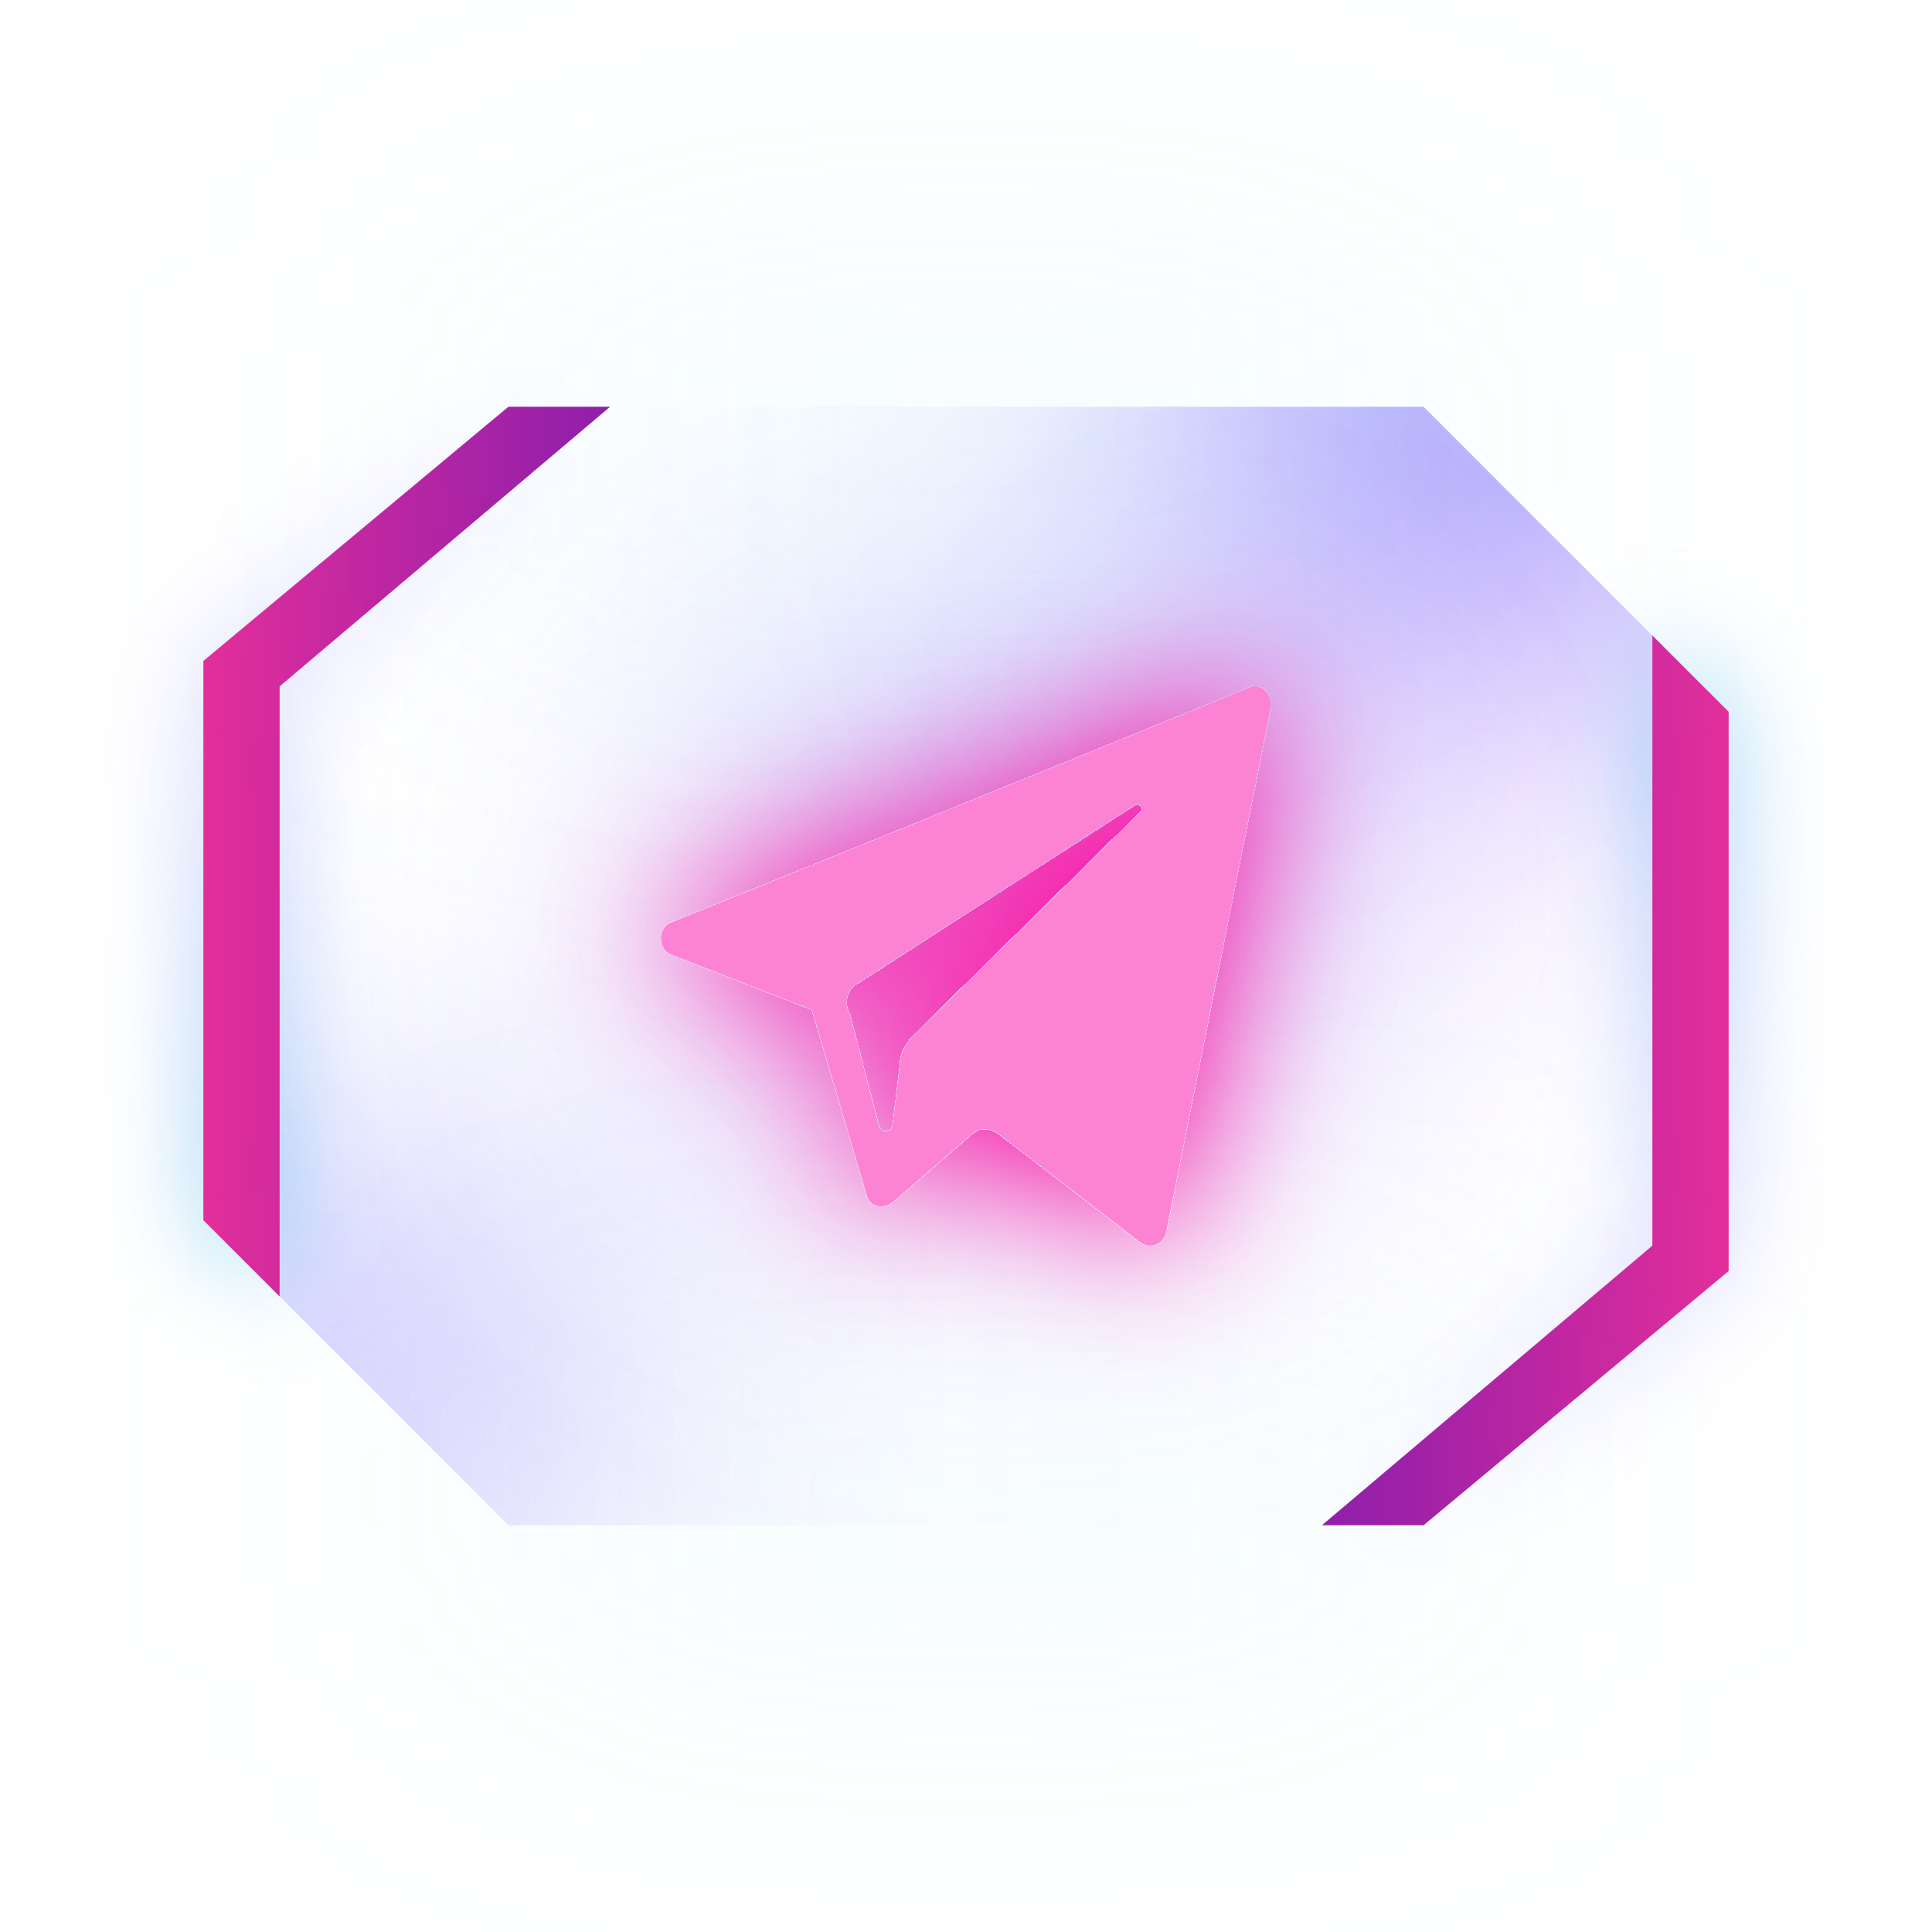
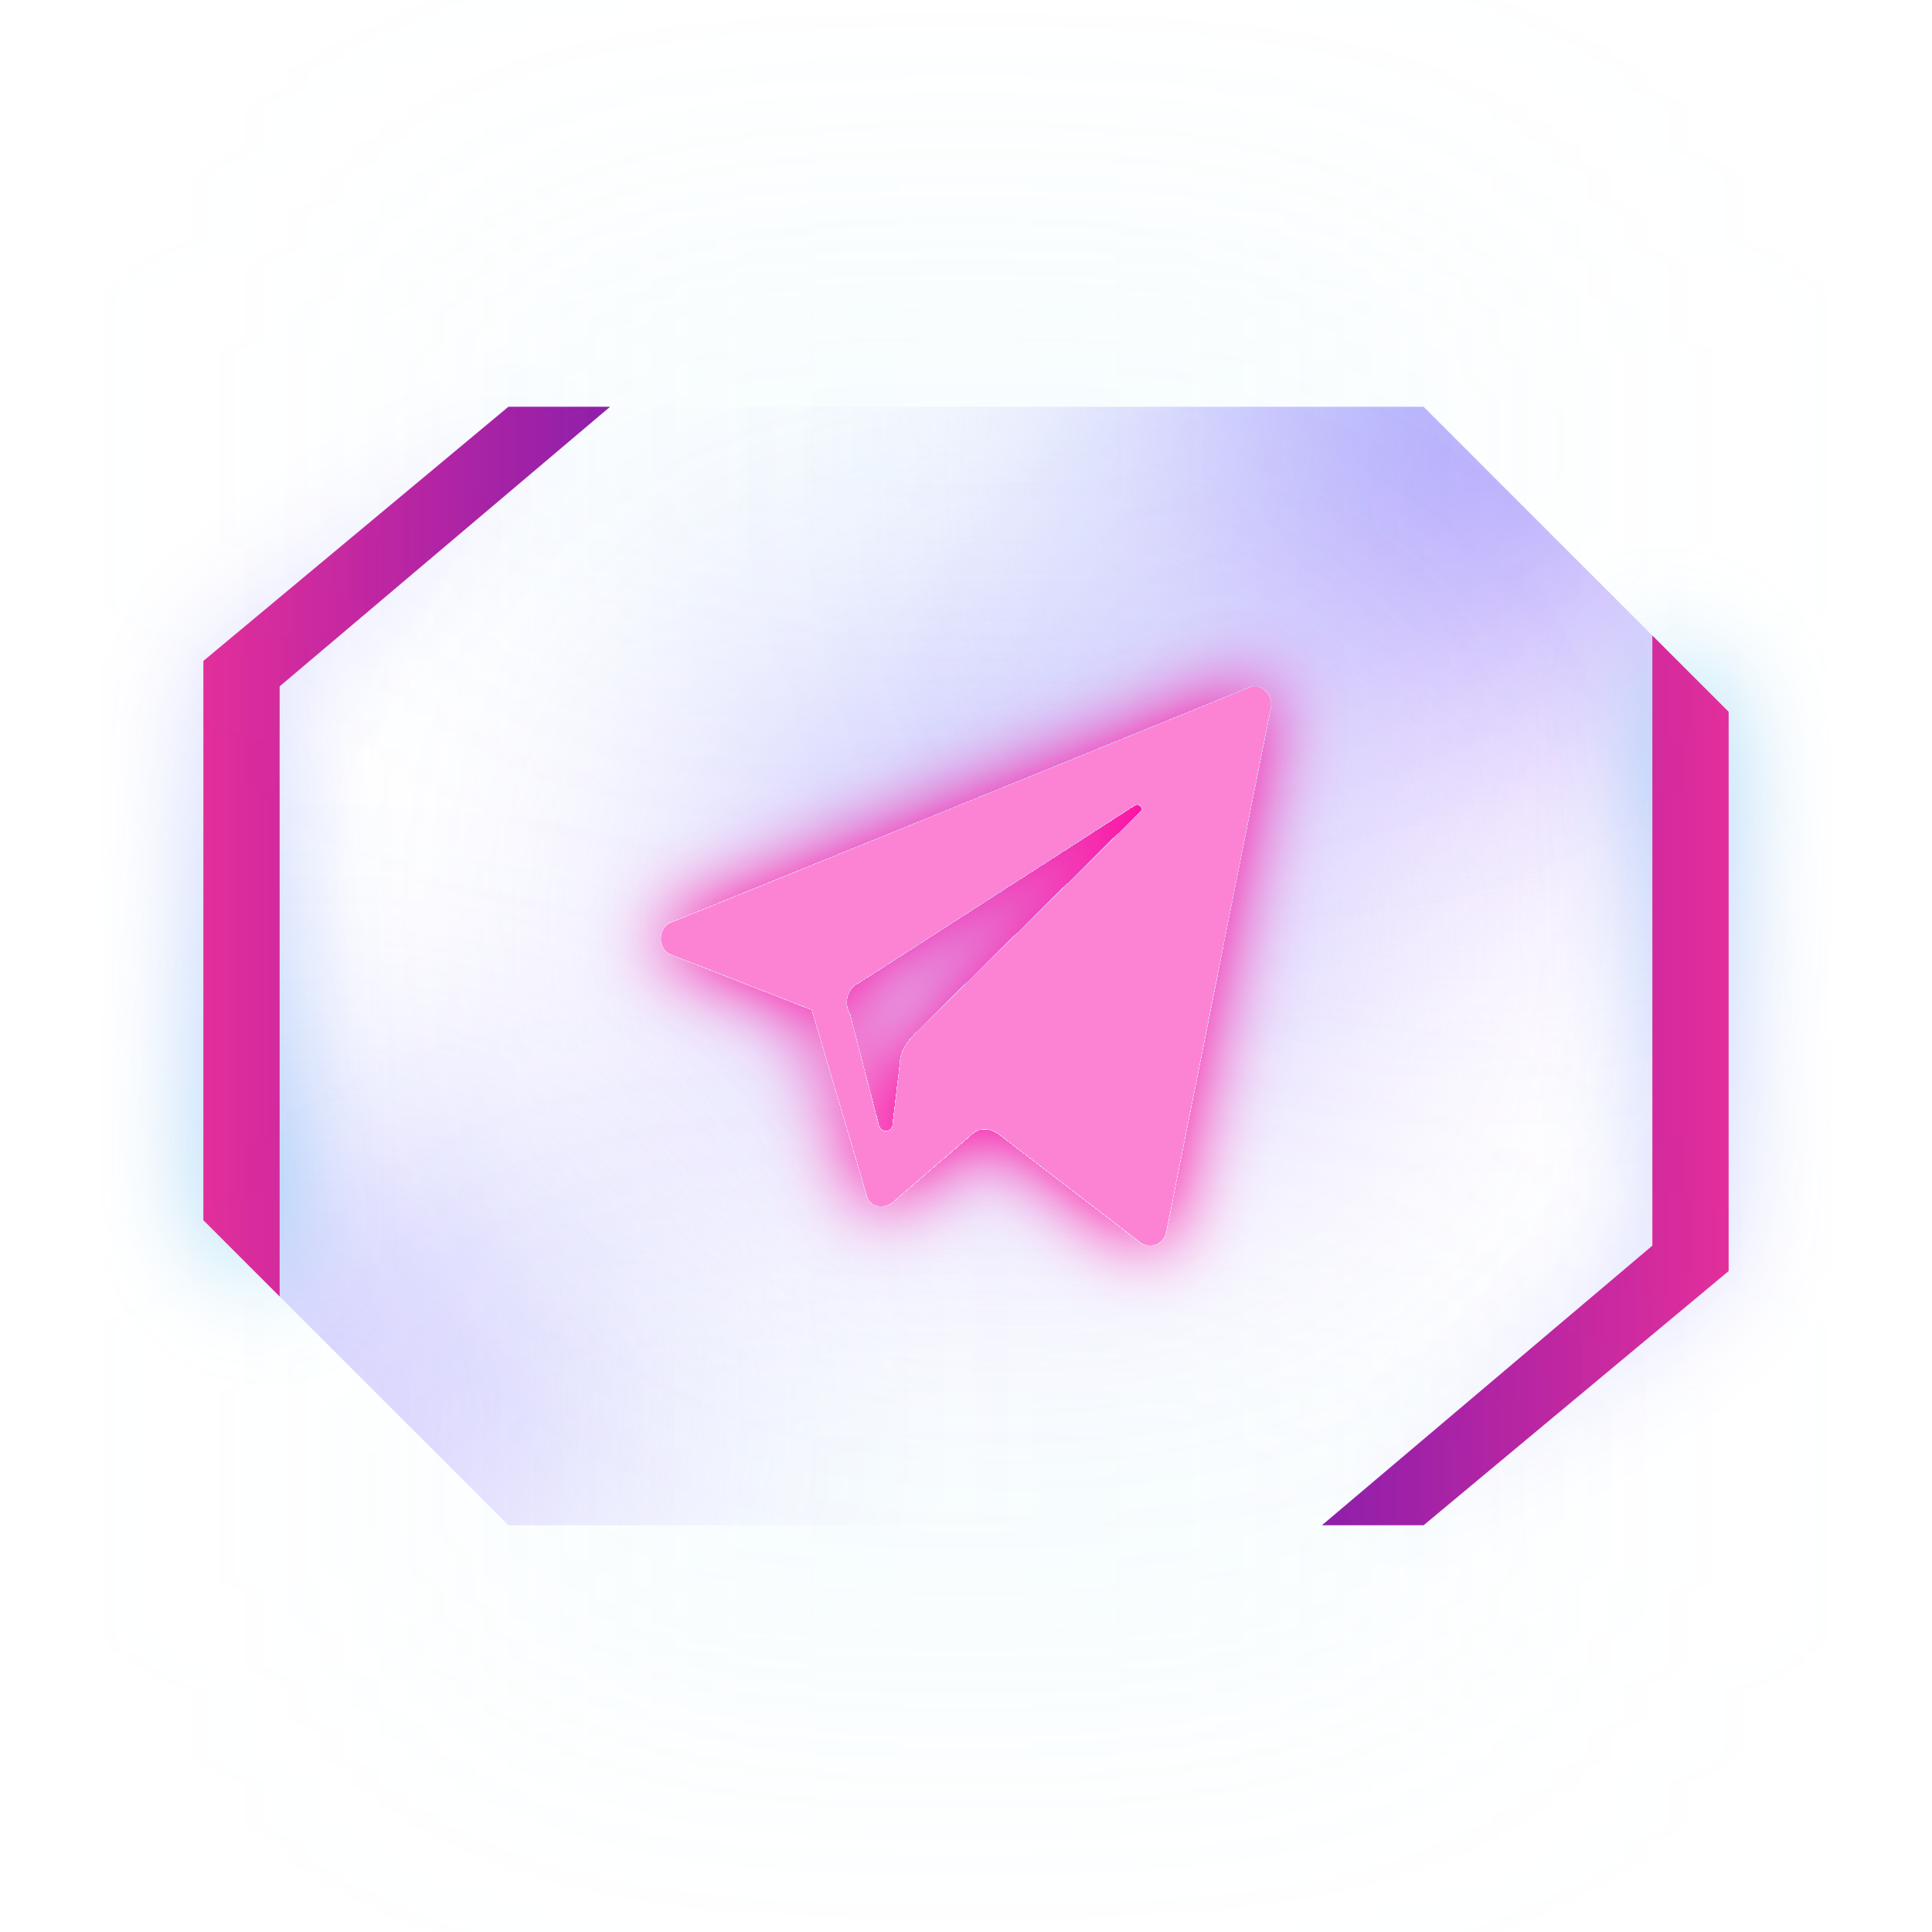
- <svg xmlns="http://www.w3.org/2000/svg" width="76" height="76" fill="none">
-   <mask id="a" width="60" height="44" x="8" y="16" maskUnits="userSpaceOnUse" style="mask-type:alpha">
-     <path fill="#000" d="m8 28 12-12h36l12 12v20L56 60H20L8 48z" />
+ <svg xmlns="http://www.w3.org/2000/svg" width="76" height="76" viewBox="0 0 76 76" fill="none">
+   <mask id="mask0_9081_16720" style="mask-type:alpha" maskUnits="userSpaceOnUse" x="8" y="16" width="60" height="44">
+     <path d="M8 28L20 16H56L68 28V48L56 60H20L8 48V28Z" fill="black" />
  </mask>
-   <g mask="url(#a)">
-     <g filter="url(#b)">
-       <circle cx="58" cy="18" r="10" fill="url(#c)" />
+   <g mask="url(#mask0_9081_16720)">
+     <g filter="url(#filter0_f_9081_16720)">
+       <circle cx="58" cy="18" r="10" fill="url(#paint0_linear_9081_16720)" />
    </g>
-     <g filter="url(#d)">
-       <ellipse cx="40" cy="36" fill="url(#e)" rx="10" ry="6" />
+     <g filter="url(#filter1_f_9081_16720)">
+       <ellipse cx="40" cy="36" rx="10" ry="6" fill="url(#paint1_linear_9081_16720)" />
    </g>
-     <g filter="url(#f)">
-       <ellipse cx="13" cy="55" fill="url(#g)" rx="9" ry="5" />
+     <g filter="url(#filter2_f_9081_16720)">
+       <ellipse cx="13" cy="55" rx="9" ry="5" fill="url(#paint2_linear_9081_16720)" />
    </g>
  </g>
-   <g filter="url(#h)">
-     <path fill="url(#i)" fill-opacity=".6" d="M68 50 56 60h-4l13-11V25l3 3z" />
+   <g filter="url(#filter3_f_9081_16720)">
+     <path d="M68 50L56 60L52 60L65 49L65 25L68 28L68 50Z" fill="url(#paint3_linear_9081_16720)" fill-opacity="0.6" />
  </g>
-   <g filter="url(#j)">
-     <path fill="url(#k)" fill-opacity=".6" d="m8 26 12-10h4L11 27v24l-3-3z" />
+   <g filter="url(#filter4_f_9081_16720)">
+     <path d="M8 26L20 16H24L11 27V51L8 48V26Z" fill="url(#paint4_linear_9081_16720)" fill-opacity="0.6" />
  </g>
-   <g filter="url(#l)">
-     <path fill="url(#m)" d="M68 50 56 60h-4l13-11V25l3 3z" />
+   <g filter="url(#filter5_b_9081_16720)">
+     <path d="M68 50L56 60L52 60L65 49L65 25L68 28L68 50Z" fill="url(#paint5_linear_9081_16720)" />
  </g>
-   <g filter="url(#n)">
-     <path fill="url(#o)" d="m8 26 12-10h4L11 27v24l-3-3z" />
+   <g filter="url(#filter6_b_9081_16720)">
+     <path d="M8 26L20 16H24L11 27V51L8 48V26Z" fill="url(#paint6_linear_9081_16720)" />
  </g>
-   <g filter="url(#p)">
-     <path fill="url(#q)" fill-opacity=".6" d="M16 56h44l-4 4H20z" />
+   <g filter="url(#filter7_f_9081_16720)">
+     <path d="M16 56H60L56 60H20L16 56Z" fill="url(#paint7_linear_9081_16720)" fill-opacity="0.6" />
  </g>
-   <g filter="url(#r)">
-     <path fill="url(#s)" fill-opacity=".6" d="M60 20H16l4-4h36z" />
+   <g filter="url(#filter8_f_9081_16720)">
+     <path d="M60 20L16 20L20 16L56 16L60 20Z" fill="url(#paint8_linear_9081_16720)" fill-opacity="0.6" />
  </g>
-   <g filter="url(#t)">
-     <path fill="#FC83D4" d="m26.42 37.56 5.519 2.162 2.15 7.272c.094.492.655.59 1.03.295l3.085-2.653c.281-.295.749-.295 1.123 0l5.517 4.225a.64.64 0 0 0 1.03-.393l4.114-20.637c.093-.492-.374-.983-.842-.787l-22.725 9.238c-.561.197-.561 1.081 0 1.278m7.389 1.08 10.848-6.977c.187-.098.374.197.187.295l-8.884 8.747c-.28.294-.561.688-.561 1.179l-.28 2.358c0 .295-.468.394-.562 0l-1.122-4.324c-.28-.49-.094-1.08.374-1.277" />
+   <g filter="url(#filter9_d_9081_16720)">
+     <path d="M26.421 37.56L31.939 39.722L34.09 46.994C34.183 47.486 34.744 47.584 35.118 47.289L38.204 44.636C38.485 44.341 38.953 44.341 39.327 44.636L44.844 48.861C45.218 49.156 45.78 48.96 45.873 48.468L49.988 27.831C50.081 27.339 49.614 26.848 49.146 27.044L26.421 36.282C25.86 36.479 25.86 37.363 26.421 37.56ZM33.809 38.641L44.657 31.663C44.844 31.565 45.031 31.86 44.844 31.958L35.96 40.705C35.679 40.999 35.399 41.393 35.399 41.884L35.118 44.242C35.118 44.537 34.651 44.636 34.557 44.242L33.435 39.918C33.154 39.427 33.341 38.837 33.809 38.641Z" fill="#FC83D4" />
  </g>
  <defs>
-     <filter id="b" width="68" height="68" x="24" y="-16" color-interpolation-filters="sRGB" filterUnits="userSpaceOnUse">
+     <filter id="filter0_f_9081_16720" x="24" y="-16" width="68" height="68" filterUnits="userSpaceOnUse" color-interpolation-filters="sRGB">
      <feFlood flood-opacity="0" result="BackgroundImageFix" />
-       <feBlend in="SourceGraphic" in2="BackgroundImageFix" result="shape" />
-       <feGaussianBlur result="effect1_foregroundBlur_9081_16720" stdDeviation="12" />
+       <feBlend mode="normal" in="SourceGraphic" in2="BackgroundImageFix" result="shape" />
+       <feGaussianBlur stdDeviation="12" result="effect1_foregroundBlur_9081_16720" />
    </filter>
-     <filter id="d" width="92" height="84" x="-6" y="-6" color-interpolation-filters="sRGB" filterUnits="userSpaceOnUse">
+     <filter id="filter1_f_9081_16720" x="-6" y="-6" width="92" height="84" filterUnits="userSpaceOnUse" color-interpolation-filters="sRGB">
      <feFlood flood-opacity="0" result="BackgroundImageFix" />
-       <feBlend in="SourceGraphic" in2="BackgroundImageFix" result="shape" />
-       <feGaussianBlur result="effect1_foregroundBlur_9081_16720" stdDeviation="18" />
+       <feBlend mode="normal" in="SourceGraphic" in2="BackgroundImageFix" result="shape" />
+       <feGaussianBlur stdDeviation="18" result="effect1_foregroundBlur_9081_16720" />
    </filter>
-     <filter id="f" width="66" height="58" x="-20" y="26" color-interpolation-filters="sRGB" filterUnits="userSpaceOnUse">
+     <filter id="filter2_f_9081_16720" x="-20" y="26" width="66" height="58" filterUnits="userSpaceOnUse" color-interpolation-filters="sRGB">
      <feFlood flood-opacity="0" result="BackgroundImageFix" />
-       <feBlend in="SourceGraphic" in2="BackgroundImageFix" result="shape" />
-       <feGaussianBlur result="effect1_foregroundBlur_9081_16720" stdDeviation="12" />
+       <feBlend mode="normal" in="SourceGraphic" in2="BackgroundImageFix" result="shape" />
+       <feGaussianBlur stdDeviation="12" result="effect1_foregroundBlur_9081_16720" />
    </filter>
-     <filter id="h" width="24" height="43" x="48" y="21" color-interpolation-filters="sRGB" filterUnits="userSpaceOnUse">
+     <filter id="filter3_f_9081_16720" x="48" y="21" width="24" height="43" filterUnits="userSpaceOnUse" color-interpolation-filters="sRGB">
      <feFlood flood-opacity="0" result="BackgroundImageFix" />
-       <feBlend in="SourceGraphic" in2="BackgroundImageFix" result="shape" />
-       <feGaussianBlur result="effect1_foregroundBlur_9081_16720" stdDeviation="2" />
+       <feBlend mode="normal" in="SourceGraphic" in2="BackgroundImageFix" result="shape" />
+       <feGaussianBlur stdDeviation="2" result="effect1_foregroundBlur_9081_16720" />
    </filter>
-     <filter id="j" width="24" height="43" x="4" y="12" color-interpolation-filters="sRGB" filterUnits="userSpaceOnUse">
+     <filter id="filter4_f_9081_16720" x="4" y="12" width="24" height="43" filterUnits="userSpaceOnUse" color-interpolation-filters="sRGB">
      <feFlood flood-opacity="0" result="BackgroundImageFix" />
-       <feBlend in="SourceGraphic" in2="BackgroundImageFix" result="shape" />
-       <feGaussianBlur result="effect1_foregroundBlur_9081_16720" stdDeviation="2" />
+       <feBlend mode="normal" in="SourceGraphic" in2="BackgroundImageFix" result="shape" />
+       <feGaussianBlur stdDeviation="2" result="effect1_foregroundBlur_9081_16720" />
    </filter>
-     <filter id="l" width="40" height="59" x="40" y="13" color-interpolation-filters="sRGB" filterUnits="userSpaceOnUse">
+     <filter id="filter5_b_9081_16720" x="40" y="13" width="40" height="59" filterUnits="userSpaceOnUse" color-interpolation-filters="sRGB">
      <feFlood flood-opacity="0" result="BackgroundImageFix" />
      <feGaussianBlur in="BackgroundImageFix" stdDeviation="6" />
      <feComposite in2="SourceAlpha" operator="in" result="effect1_backgroundBlur_9081_16720" />
-       <feBlend in="SourceGraphic" in2="effect1_backgroundBlur_9081_16720" result="shape" />
+       <feBlend mode="normal" in="SourceGraphic" in2="effect1_backgroundBlur_9081_16720" result="shape" />
    </filter>
-     <filter id="n" width="40" height="59" x="-4" y="4" color-interpolation-filters="sRGB" filterUnits="userSpaceOnUse">
+     <filter id="filter6_b_9081_16720" x="-4" y="4" width="40" height="59" filterUnits="userSpaceOnUse" color-interpolation-filters="sRGB">
      <feFlood flood-opacity="0" result="BackgroundImageFix" />
      <feGaussianBlur in="BackgroundImageFix" stdDeviation="6" />
      <feComposite in2="SourceAlpha" operator="in" result="effect1_backgroundBlur_9081_16720" />
-       <feBlend in="SourceGraphic" in2="effect1_backgroundBlur_9081_16720" result="shape" />
+       <feBlend mode="normal" in="SourceGraphic" in2="effect1_backgroundBlur_9081_16720" result="shape" />
    </filter>
-     <filter id="p" width="76" height="36" x="0" y="40" color-interpolation-filters="sRGB" filterUnits="userSpaceOnUse">
+     <filter id="filter7_f_9081_16720" x="0" y="40" width="76" height="36" filterUnits="userSpaceOnUse" color-interpolation-filters="sRGB">
      <feFlood flood-opacity="0" result="BackgroundImageFix" />
-       <feBlend in="SourceGraphic" in2="BackgroundImageFix" result="shape" />
-       <feGaussianBlur result="effect1_foregroundBlur_9081_16720" stdDeviation="8" />
+       <feBlend mode="normal" in="SourceGraphic" in2="BackgroundImageFix" result="shape" />
+       <feGaussianBlur stdDeviation="8" result="effect1_foregroundBlur_9081_16720" />
    </filter>
-     <filter id="r" width="76" height="36" x="0" y="0" color-interpolation-filters="sRGB" filterUnits="userSpaceOnUse">
+     <filter id="filter8_f_9081_16720" x="0" y="0" width="76" height="36" filterUnits="userSpaceOnUse" color-interpolation-filters="sRGB">
      <feFlood flood-opacity="0" result="BackgroundImageFix" />
-       <feBlend in="SourceGraphic" in2="BackgroundImageFix" result="shape" />
-       <feGaussianBlur result="effect1_foregroundBlur_9081_16720" stdDeviation="8" />
+       <feBlend mode="normal" in="SourceGraphic" in2="BackgroundImageFix" result="shape" />
+       <feGaussianBlur stdDeviation="8" result="effect1_foregroundBlur_9081_16720" />
    </filter>
-     <filter id="t" width="36" height="34" x="20" y="21" color-interpolation-filters="sRGB" filterUnits="userSpaceOnUse">
+     <filter id="filter9_d_9081_16720" x="23" y="24" width="30" height="28" filterUnits="userSpaceOnUse" color-interpolation-filters="sRGB">
      <feFlood flood-opacity="0" result="BackgroundImageFix" />
-       <feColorMatrix in="SourceAlpha" result="hardAlpha" values="0 0 0 0 0 0 0 0 0 0 0 0 0 0 0 0 0 0 127 0" />
+       <feColorMatrix in="SourceAlpha" type="matrix" values="0 0 0 0 0 0 0 0 0 0 0 0 0 0 0 0 0 0 127 0" result="hardAlpha" />
      <feOffset />
-       <feGaussianBlur stdDeviation="3" />
+       <feGaussianBlur stdDeviation="1.5" />
      <feComposite in2="hardAlpha" operator="out" />
-       <feColorMatrix values="0 0 0 0 1 0 0 0 0 0.008 0 0 0 0 0.603 0 0 0 1 0" />
-       <feBlend in2="BackgroundImageFix" result="effect1_dropShadow_9081_16720" />
-       <feBlend in="SourceGraphic" in2="effect1_dropShadow_9081_16720" result="shape" />
+       <feColorMatrix type="matrix" values="0 0 0 0 1 0 0 0 0 0.008 0 0 0 0 0.603 0 0 0 1 0" />
+       <feBlend mode="normal" in2="BackgroundImageFix" result="effect1_dropShadow_9081_16720" />
+       <feBlend mode="normal" in="SourceGraphic" in2="effect1_dropShadow_9081_16720" result="shape" />
    </filter>
-     <linearGradient id="c" x1="58" x2="58" y1="8" y2="28" gradientUnits="userSpaceOnUse">
+     <linearGradient id="paint0_linear_9081_16720" x1="58" y1="8" x2="58" y2="28" gradientUnits="userSpaceOnUse">
      <stop stop-color="#1B4CFA" />
      <stop offset="1" stop-color="#F5A1FC" />
    </linearGradient>
-     <linearGradient id="e" x1="40" x2="40" y1="30" y2="42" gradientUnits="userSpaceOnUse">
+     <linearGradient id="paint1_linear_9081_16720" x1="40" y1="30" x2="40" y2="42" gradientUnits="userSpaceOnUse">
      <stop stop-color="#1B4CFA" />
      <stop offset="1" stop-color="#F5A1FC" />
    </linearGradient>
-     <linearGradient id="g" x1="13" x2="13" y1="50" y2="60" gradientUnits="userSpaceOnUse">
+     <linearGradient id="paint2_linear_9081_16720" x1="13" y1="50" x2="13" y2="60" gradientUnits="userSpaceOnUse">
      <stop stop-color="#1B4CFA" />
      <stop offset="1" stop-color="#F5A1FC" />
    </linearGradient>
-     <linearGradient id="i" x1="60" x2="60" y1="60" y2="25" gradientUnits="userSpaceOnUse">
+     <linearGradient id="paint3_linear_9081_16720" x1="60" y1="60" x2="60" y2="25" gradientUnits="userSpaceOnUse">
      <stop stop-color="#2602FF" stop-opacity="0" />
      <stop offset="1" stop-color="#48C3E9" />
    </linearGradient>
-     <linearGradient id="k" x1="16" x2="16" y1="16" y2="51" gradientUnits="userSpaceOnUse">
+     <linearGradient id="paint4_linear_9081_16720" x1="16" y1="16" x2="16" y2="51" gradientUnits="userSpaceOnUse">
      <stop stop-color="#2602FF" stop-opacity="0" />
      <stop offset="1" stop-color="#48C3E9" />
    </linearGradient>
-     <linearGradient id="m" x1="68" x2="52" y1="42.5" y2="42.5" gradientUnits="userSpaceOnUse">
+     <linearGradient id="paint5_linear_9081_16720" x1="68" y1="42.5" x2="52" y2="42.5" gradientUnits="userSpaceOnUse">
      <stop stop-color="#E32E9B" />
      <stop offset="1" stop-color="#8F16A7" />
    </linearGradient>
-     <linearGradient id="o" x1="8" x2="24" y1="33.5" y2="33.5" gradientUnits="userSpaceOnUse">
+     <linearGradient id="paint6_linear_9081_16720" x1="8" y1="33.5" x2="24" y2="33.5" gradientUnits="userSpaceOnUse">
      <stop stop-color="#E32E9B" />
      <stop offset="1" stop-color="#8F16A7" />
    </linearGradient>
-     <linearGradient id="q" x1="38" x2="38" y1="56" y2="60" gradientUnits="userSpaceOnUse">
-       <stop stop-color="#fff" stop-opacity="0" />
+     <linearGradient id="paint7_linear_9081_16720" x1="38" y1="56" x2="38" y2="60" gradientUnits="userSpaceOnUse">
+       <stop stop-color="white" stop-opacity="0" />
      <stop offset="1" stop-color="#48C3E9" />
    </linearGradient>
-     <linearGradient id="s" x1="38" x2="38" y1="20" y2="16" gradientUnits="userSpaceOnUse">
-       <stop stop-color="#fff" stop-opacity="0" />
+     <linearGradient id="paint8_linear_9081_16720" x1="38" y1="20" x2="38" y2="16" gradientUnits="userSpaceOnUse">
+       <stop stop-color="white" stop-opacity="0" />
      <stop offset="1" stop-color="#48C3E9" />
    </linearGradient>
  </defs>
</svg>
